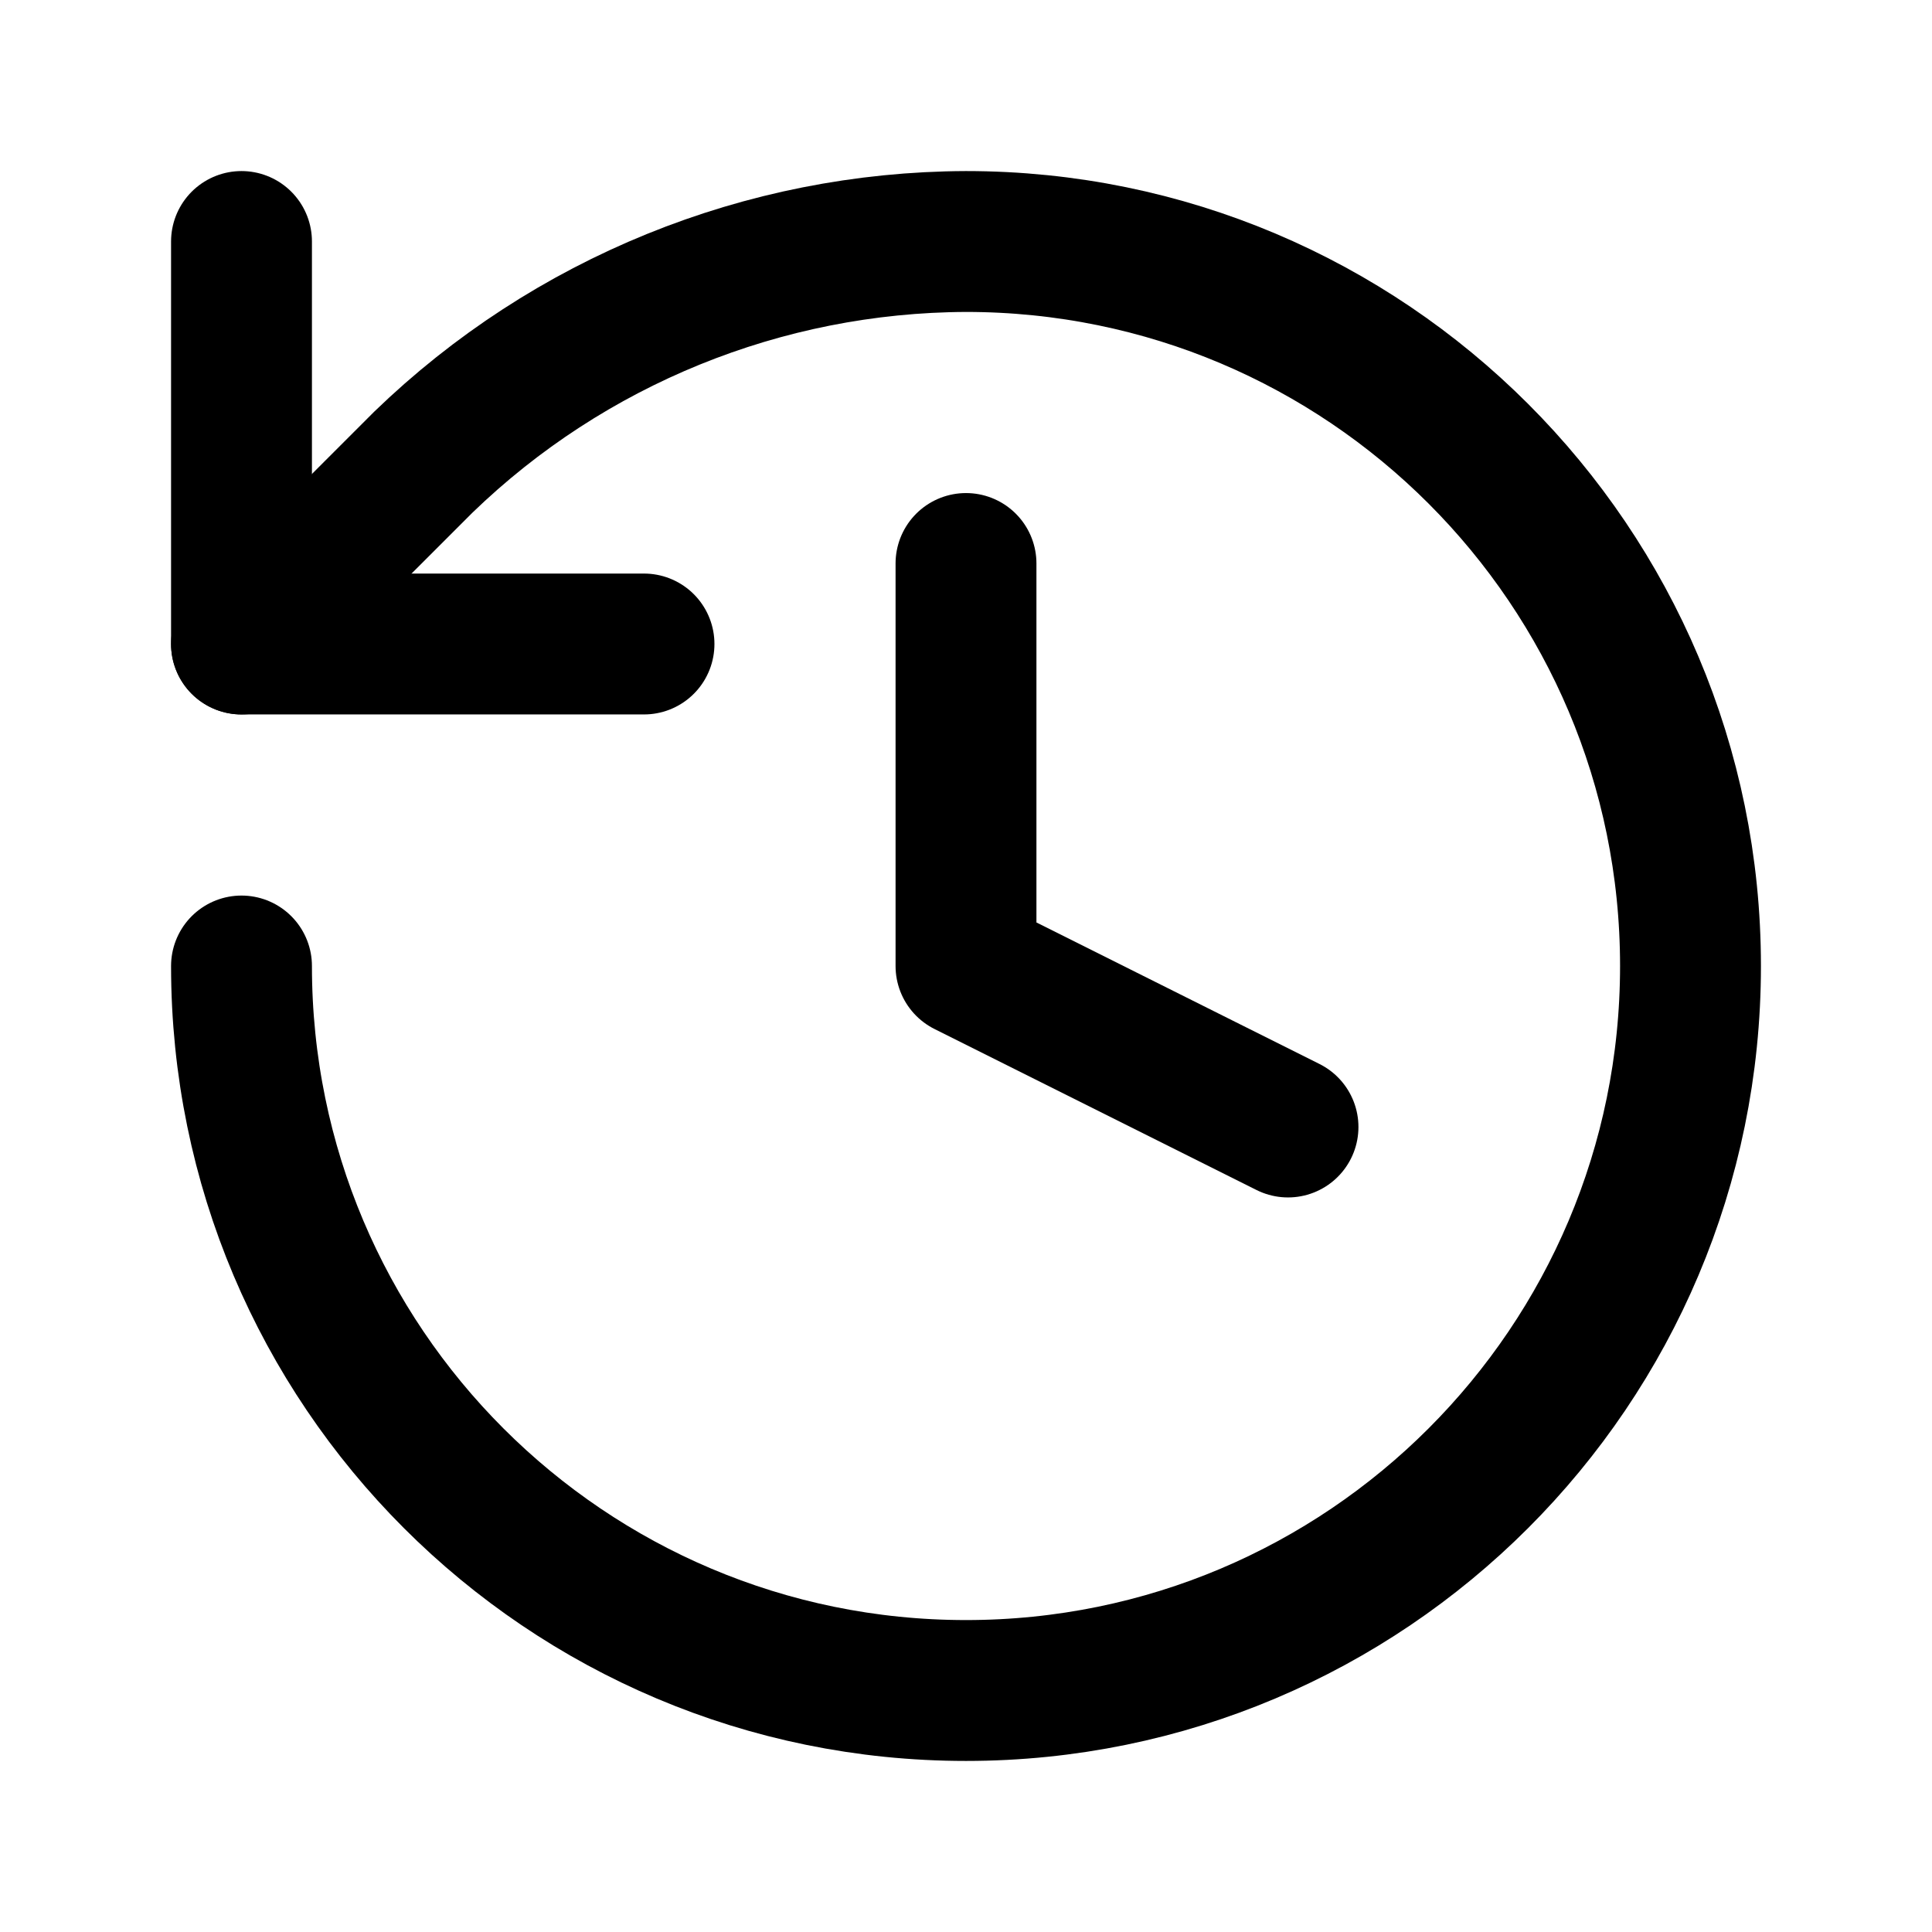
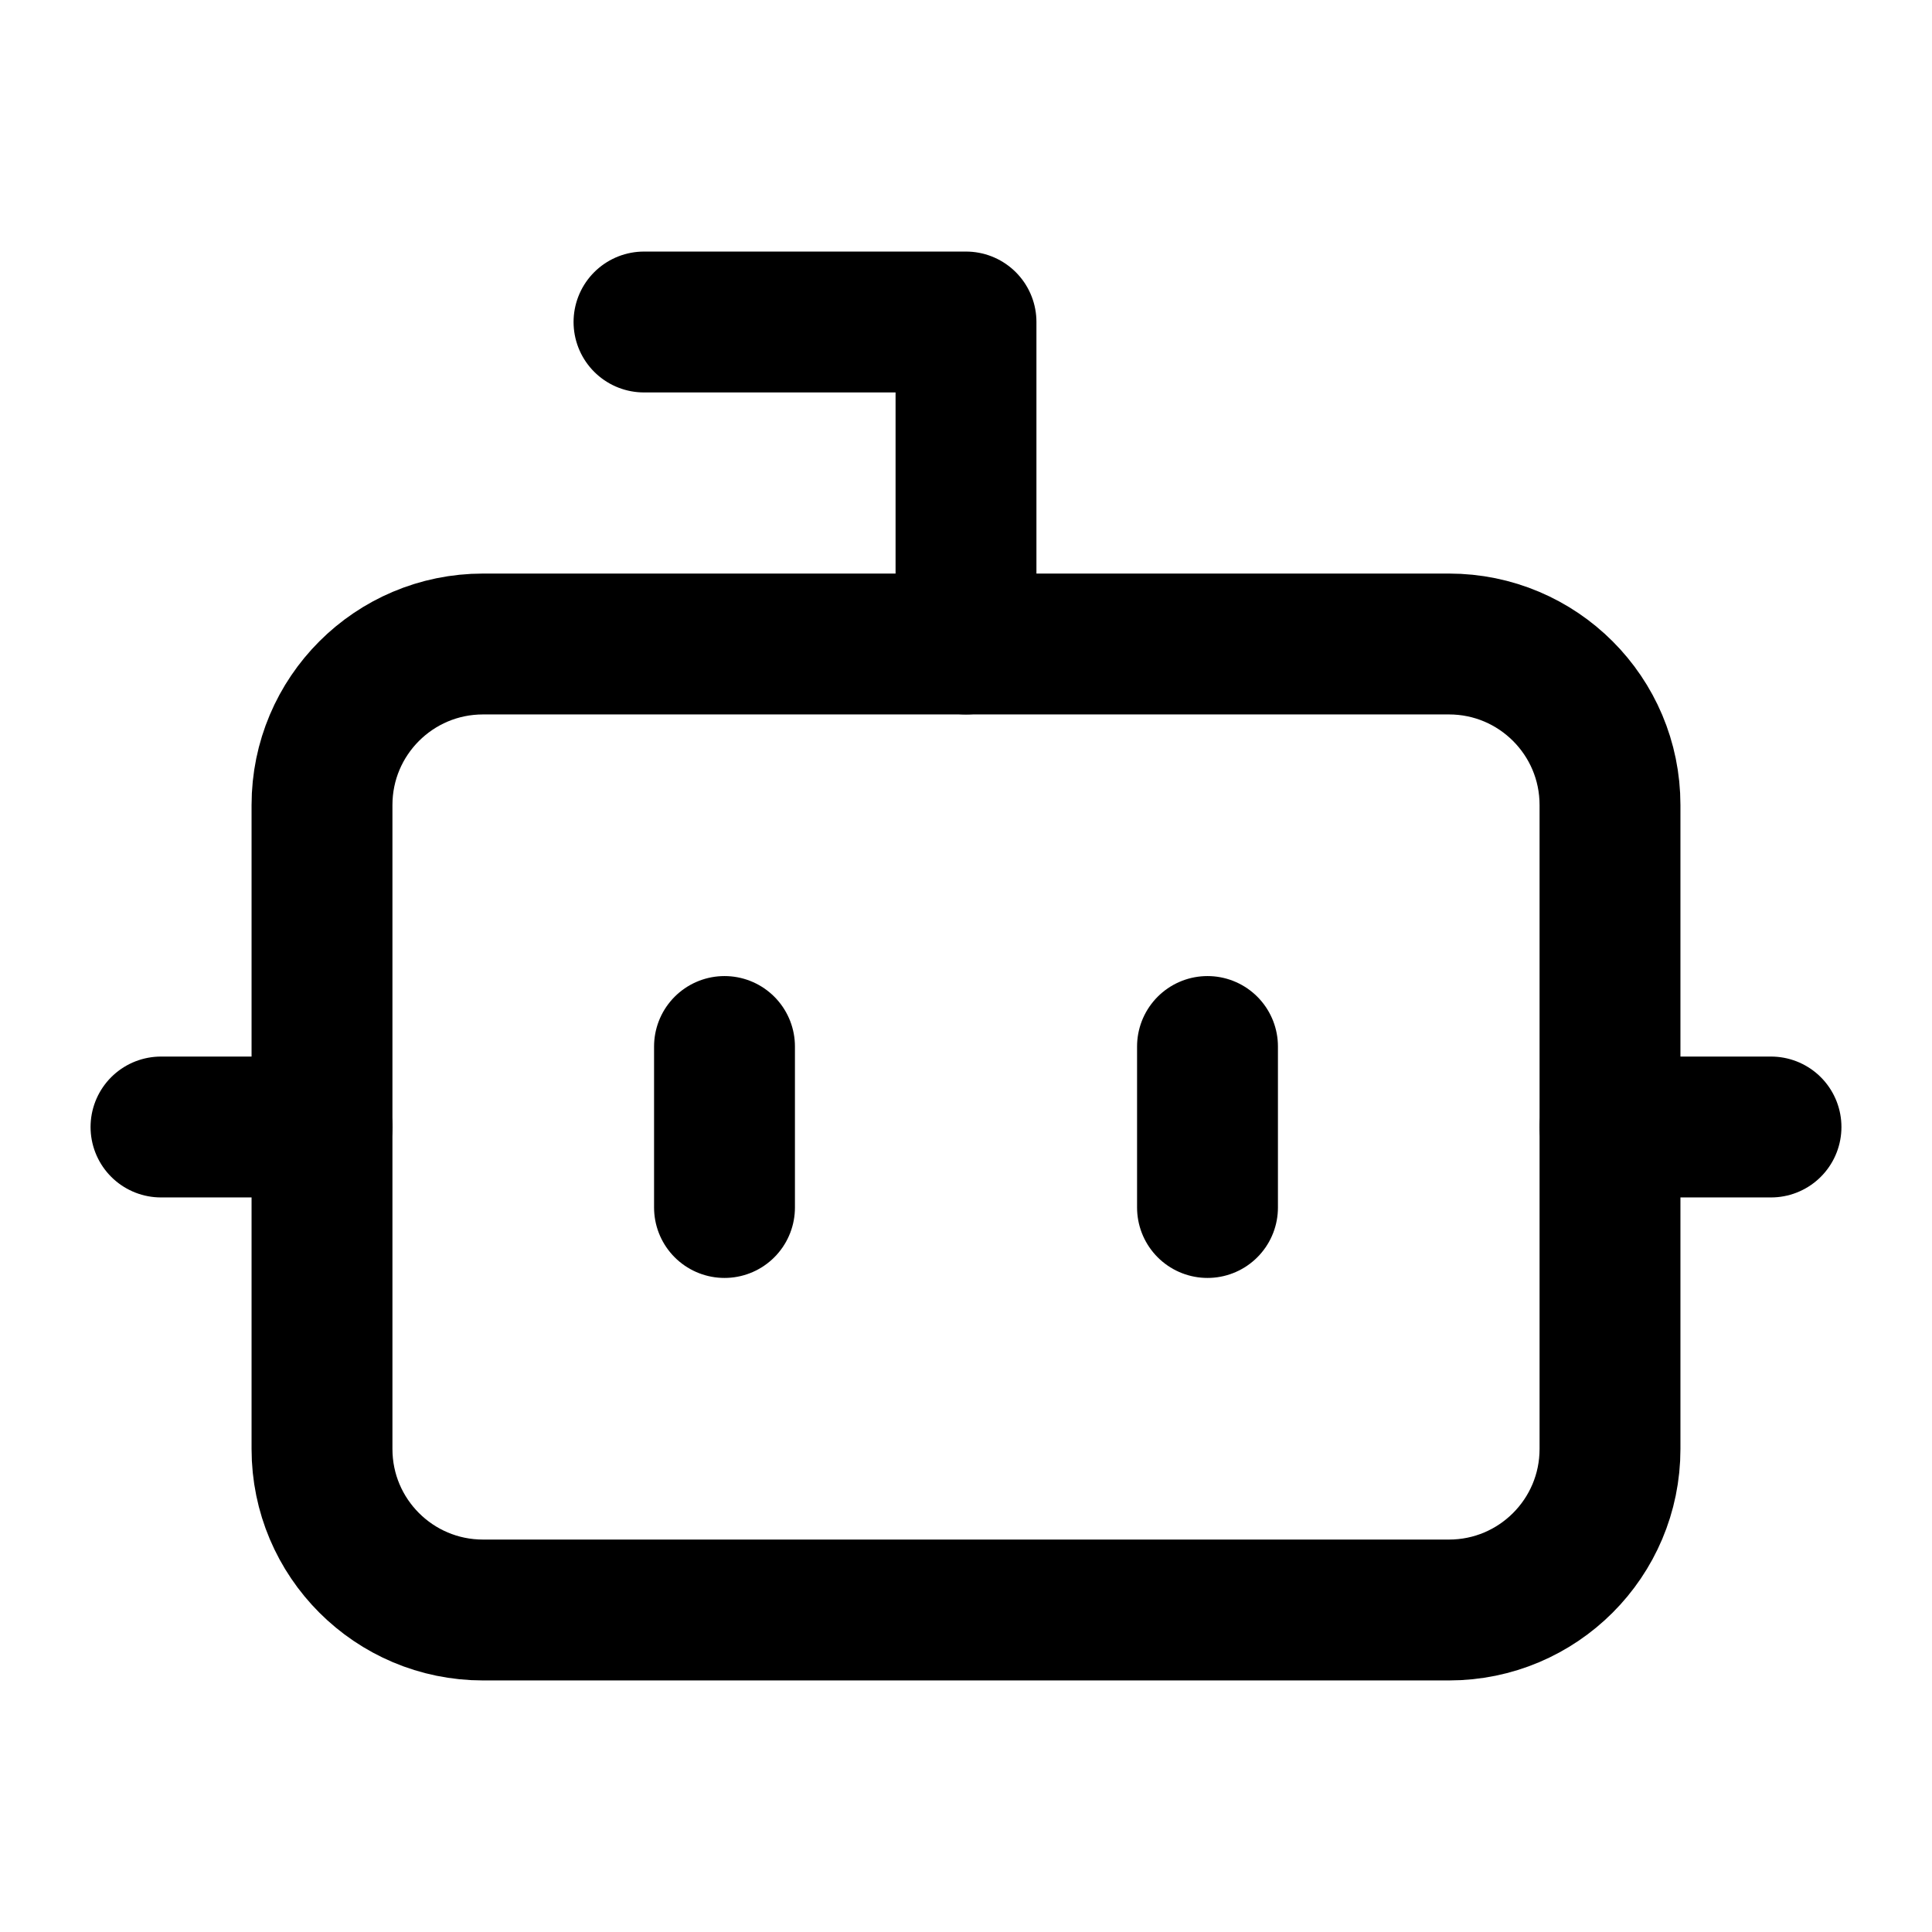
- <svg xmlns="http://www.w3.org/2000/svg" class="lucide lucide-history" width="24" height="24" viewBox="0 0 24 24" fill="none" stroke="currentColor" stroke-width="1.75" stroke-linecap="round" stroke-linejoin="round">
-   <path d="M3 12a9 9 0 1 0 9-9 9.75 9.75 0 0 0-6.74 2.74L3 8" />
-   <path d="M3 3v5h5" />
-   <path d="M12 7v5l4 2" />
+ <svg xmlns="http://www.w3.org/2000/svg" class="lucide lucide-bot" width="24" height="24" viewBox="0 0 24 24" fill="none" stroke="currentColor" stroke-width="1.75" stroke-linecap="round" stroke-linejoin="round">
+   <path d="M12 8V4H8" />
+   <rect width="16" height="12" x="4" y="8" rx="2" />
+   <path d="M2 14h2" />
+   <path d="M20 14h2" />
+   <path d="M15 13v2" />
+   <path d="M9 13v2" />
</svg>
